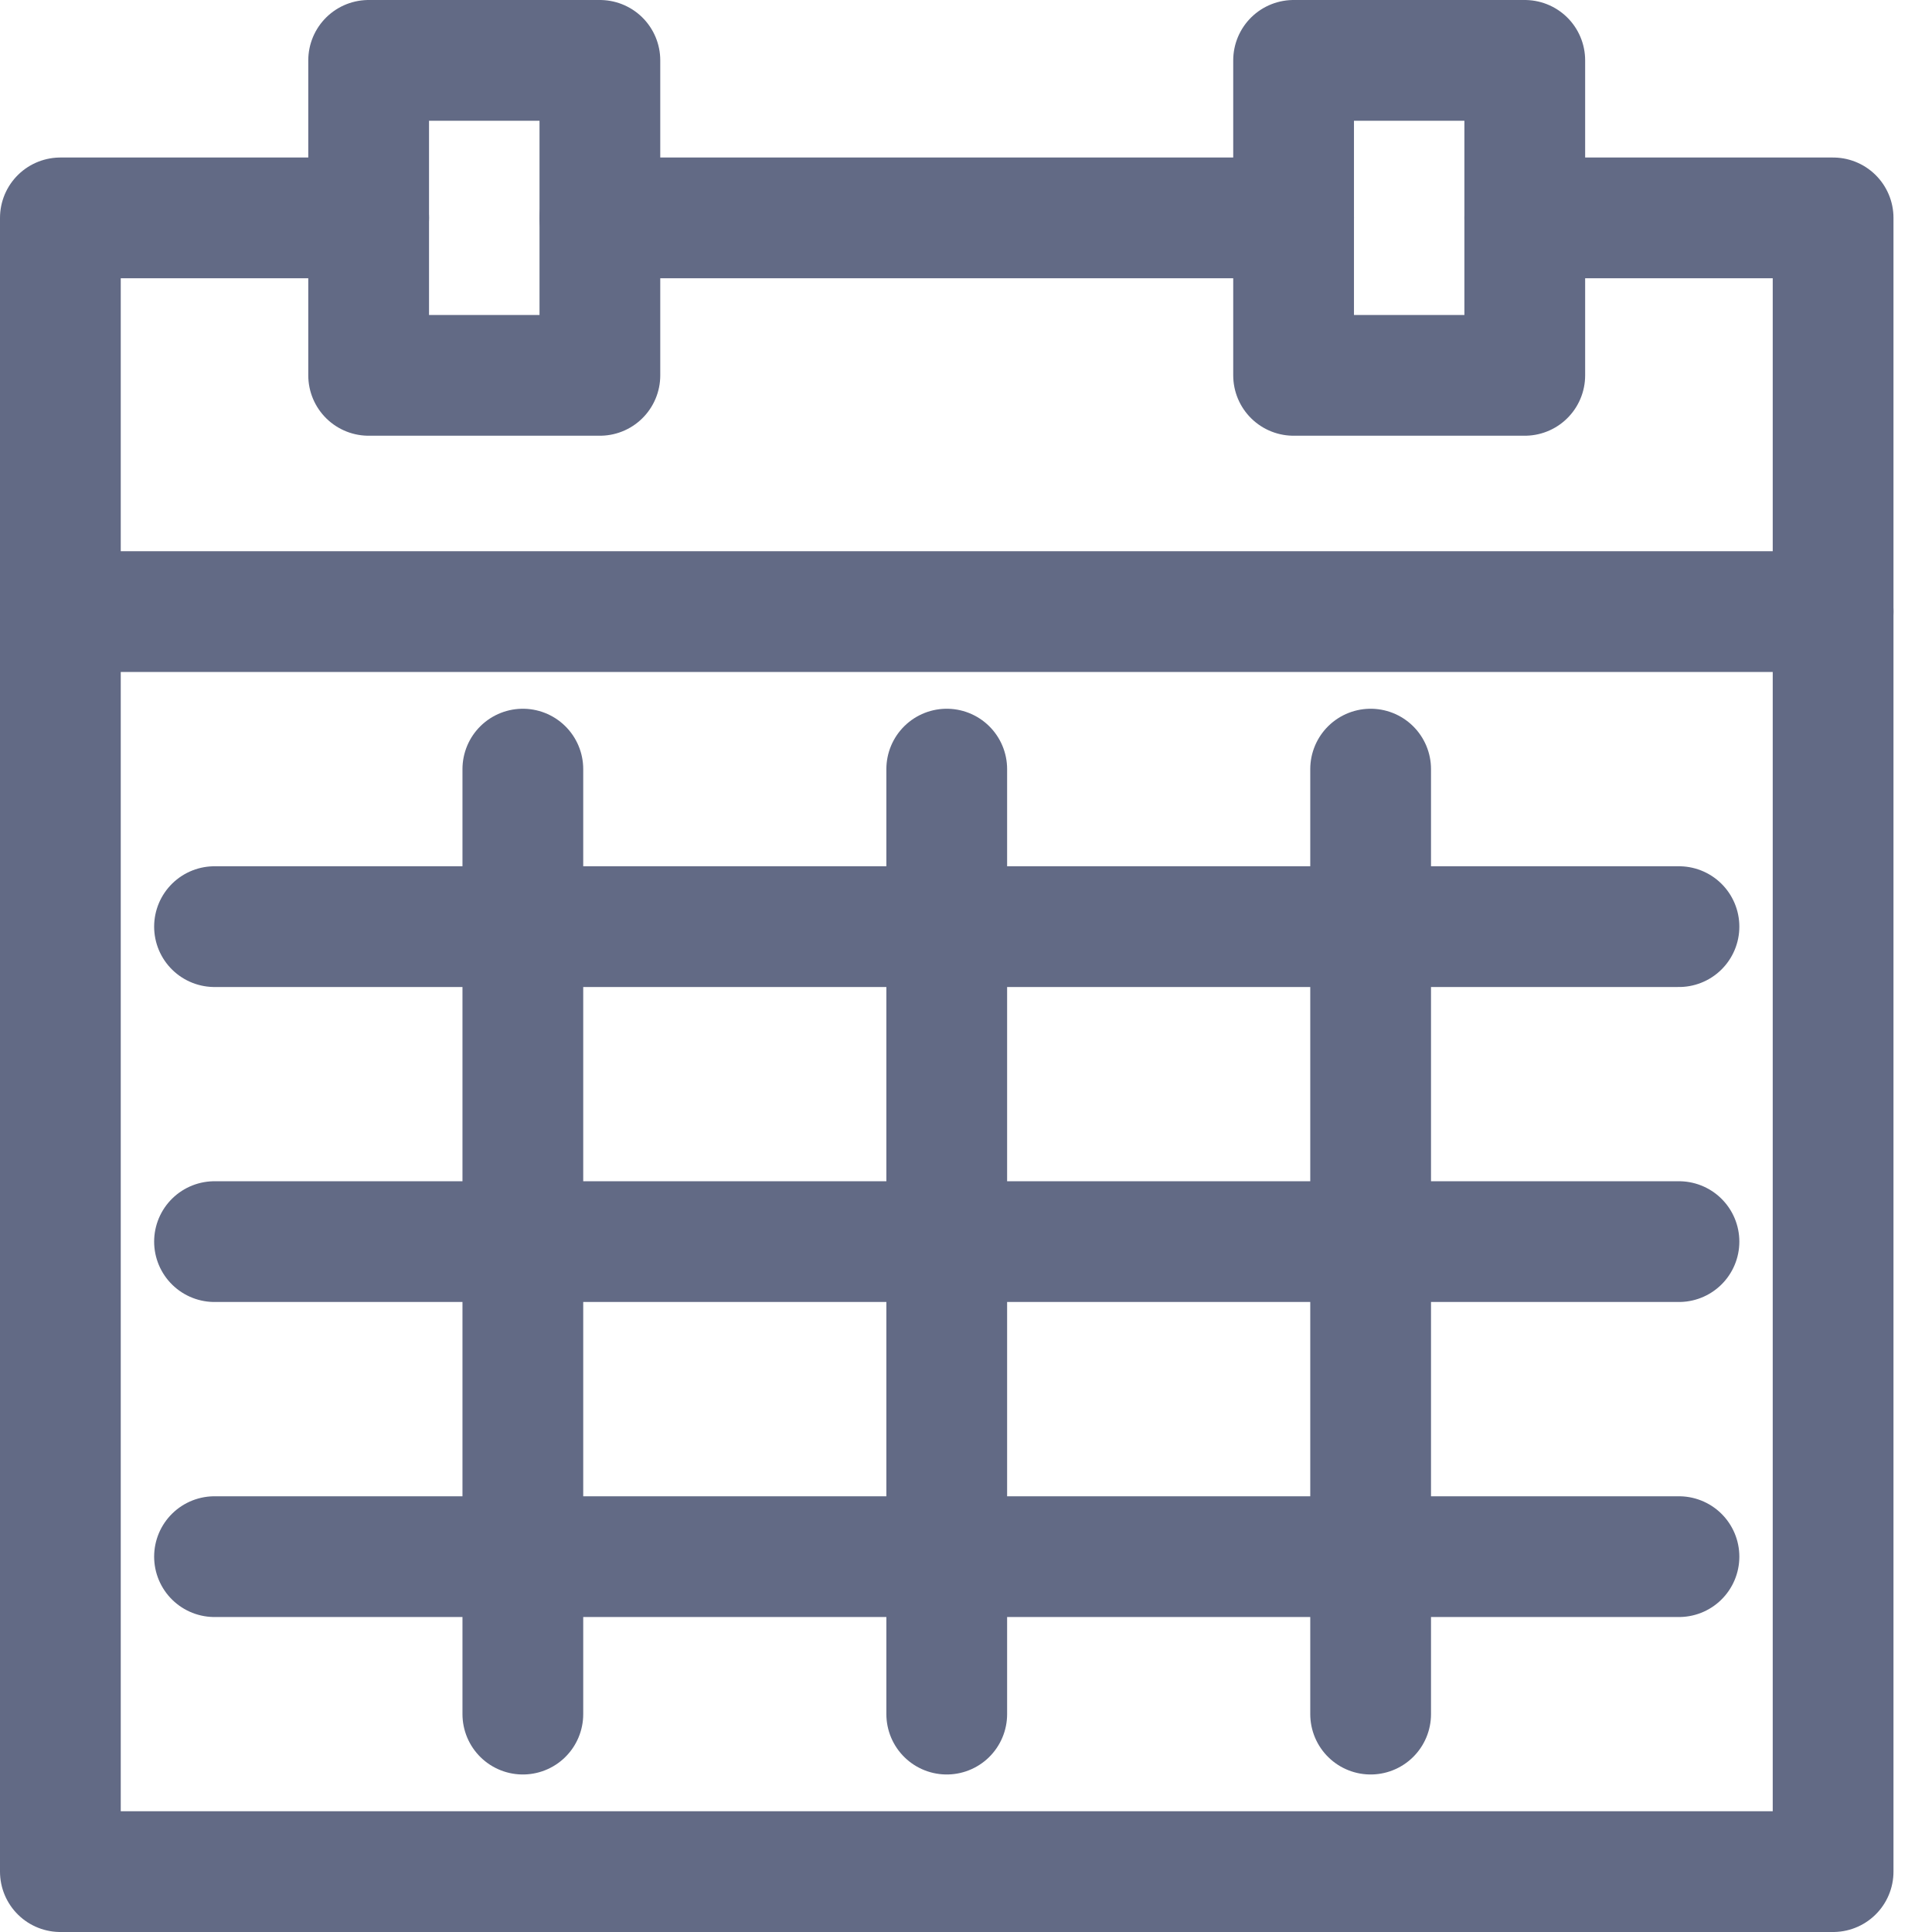
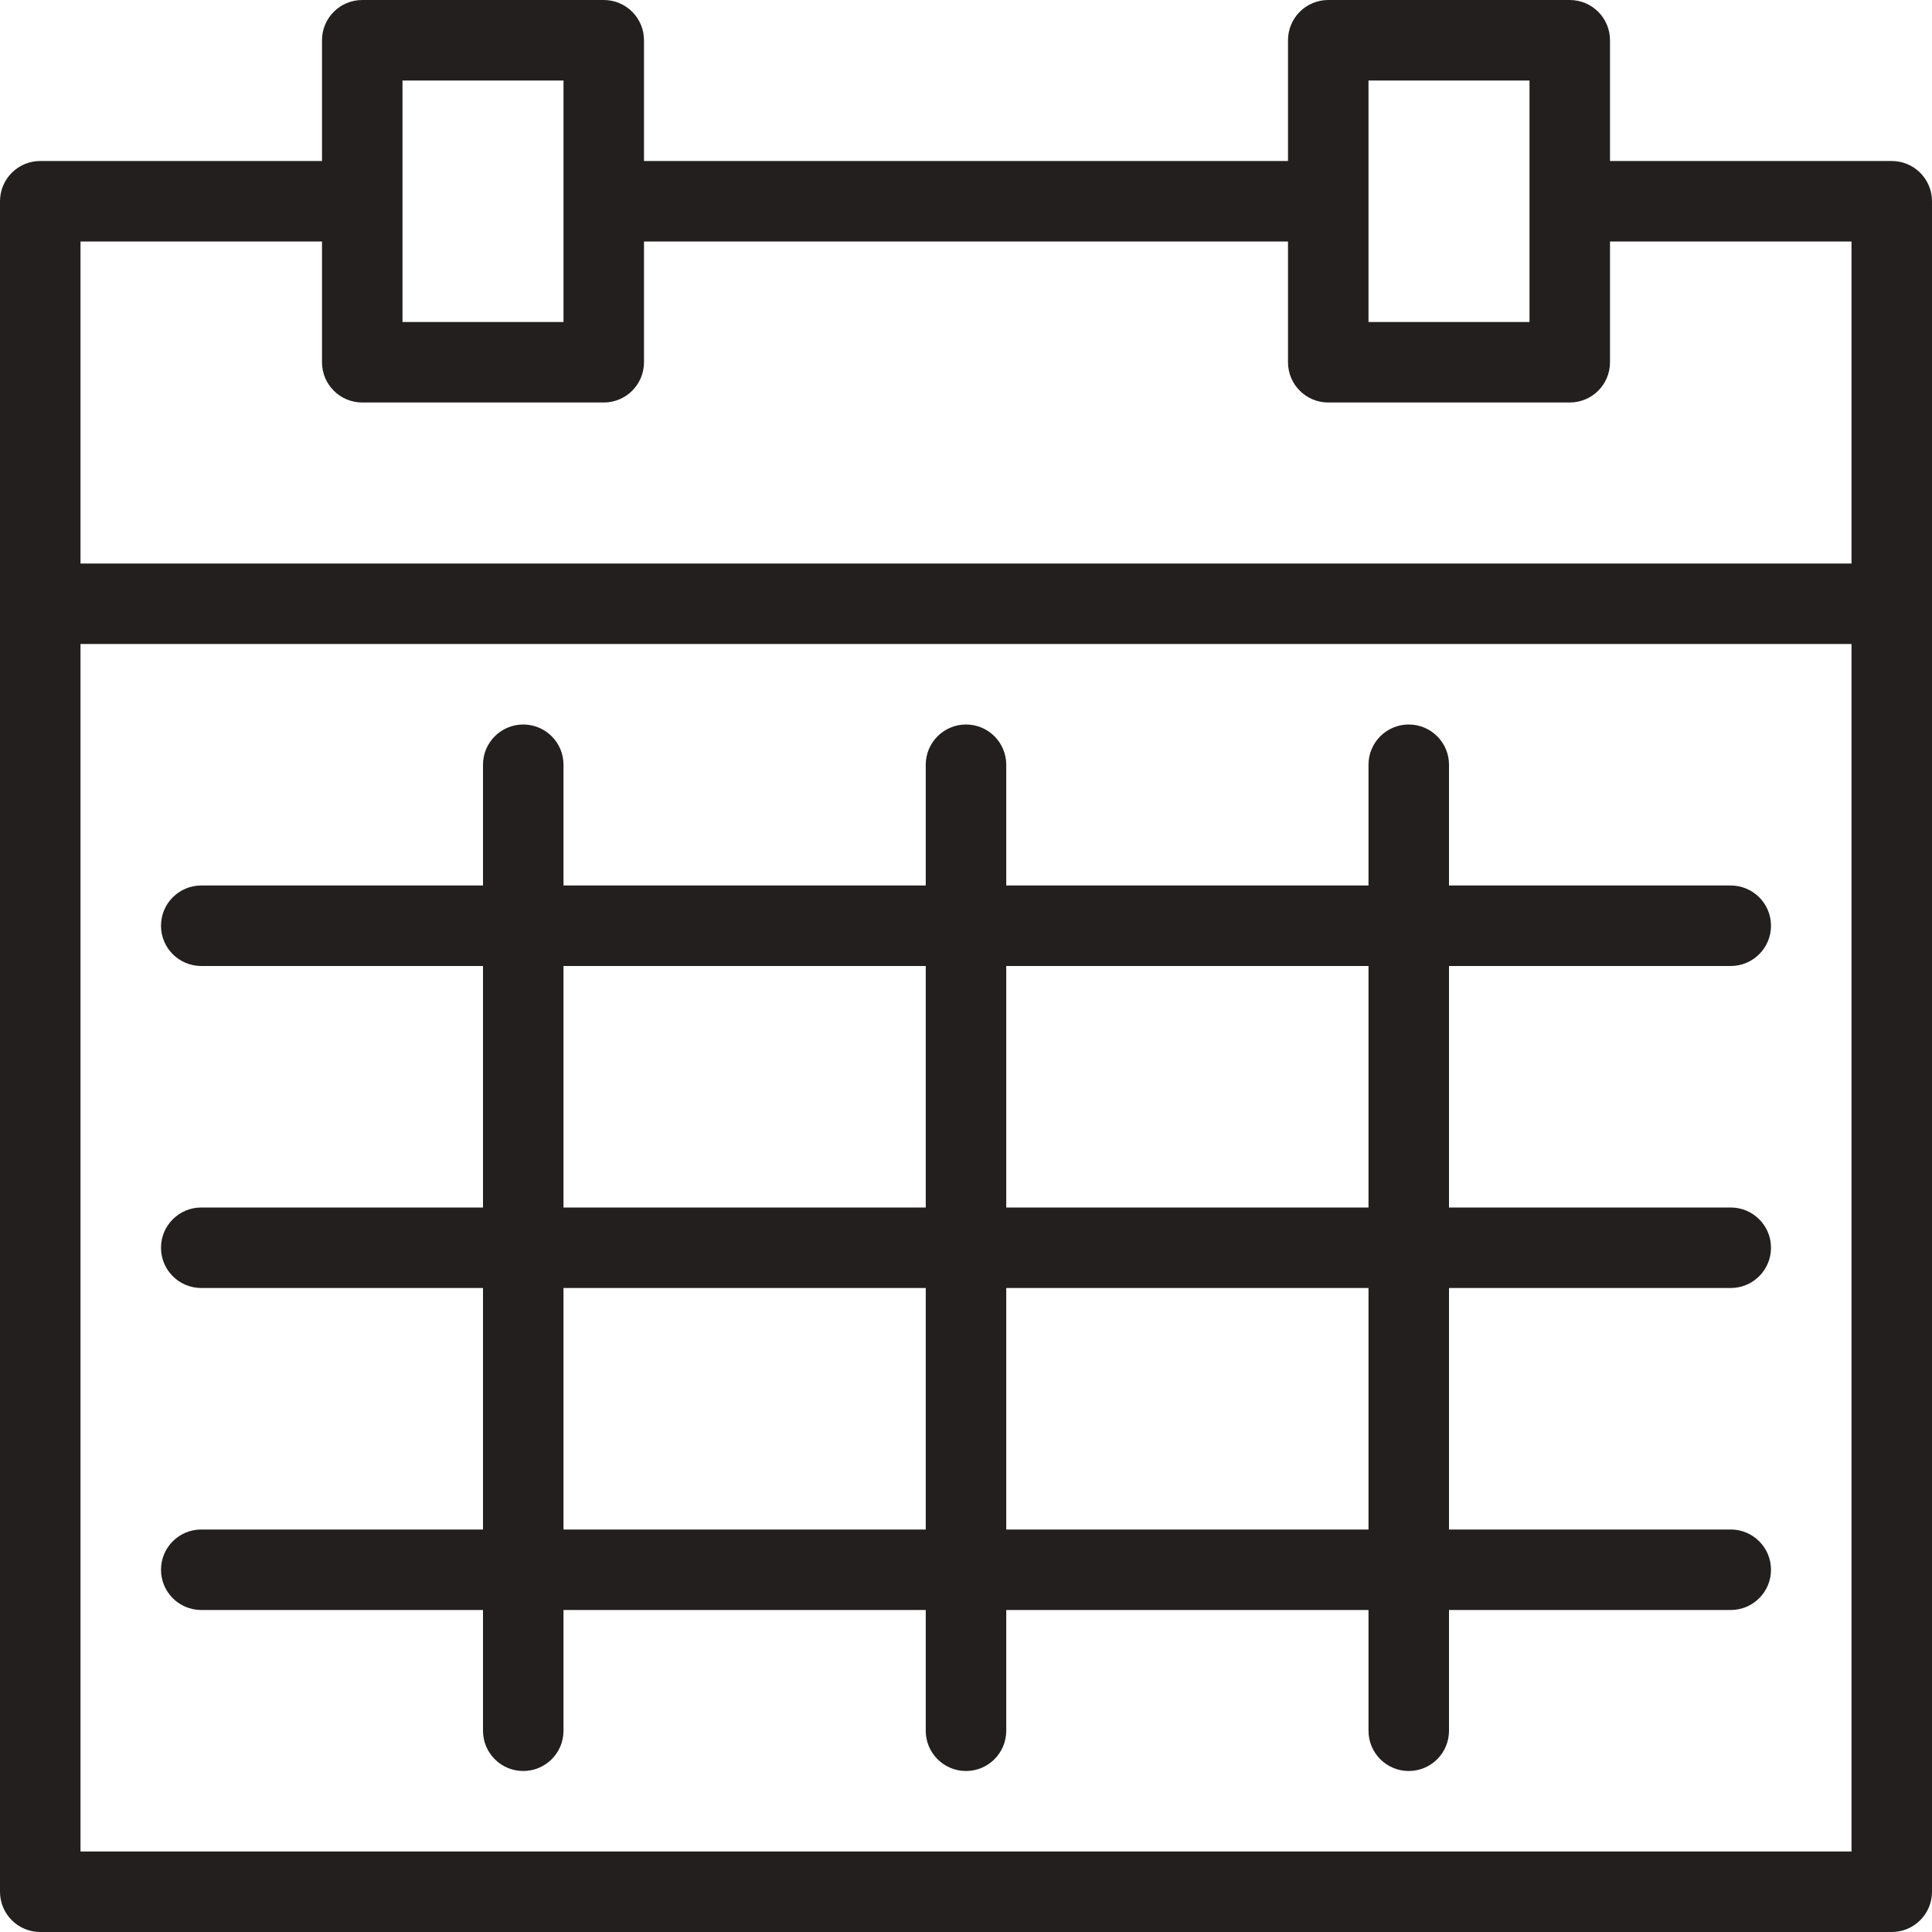
- <svg xmlns="http://www.w3.org/2000/svg" width="32px" height="32px" viewBox="0 0 32 32" version="1.1">
+ <svg xmlns="http://www.w3.org/2000/svg" width="48px" height="48px" viewBox="0 0 48 48" version="1.1">
  <defs />
  <g id="Icons" stroke="none" stroke-width="1" fill="none" fill-rule="evenodd">
-     <g id="month" stroke="#626A85" stroke-width="2" stroke-linecap="round" stroke-linejoin="round">
-       <g id="Group" transform="translate(1, 1)">
-         <path d="M5.106,2.609 L8.8817842e-15,2.609 L8.8817842e-15,30 L29.362,30 L29.362,2.609 L24.255,2.609" id="Stroke-3935" />
-         <path d="M8.936,5.217 L5.106,5.217 L5.106,0 L8.936,0 L8.936,5.217 Z" id="Stroke-3936" />
-         <path d="M24.255,5.217 L20.426,5.217 L20.426,0 L24.255,0 L24.255,5.217 Z" id="Stroke-3937" />
-         <path d="M8.936,2.609 L20.426,2.609" id="Stroke-3938" />
-         <path d="M8.8817842e-15,9.13 L29.362,9.13" id="Stroke-3939" />
-         <path d="M7.66,11.739 L7.66,27.391" id="Stroke-3940" />
-         <path d="M14.681,11.739 L14.681,27.391" id="Stroke-3941" />
-         <path d="M21.702,11.739 L21.702,27.391" id="Stroke-3942" />
-         <path d="M2.553,14.348 L26.809,14.348" id="Stroke-3943" />
-         <path d="M2.553,19.565 L26.809,19.565" id="Stroke-3944" />
-         <path d="M2.553,24.783 L26.809,24.783" id="Stroke-3945" />
+     <g id="month" fill="#231F1F">
+       <g id="Fill-2448-+-Fill-2449">
+         <path d="M47,4 L40,4 L40,1 C40,0.447 39.552,0 39,0 L33,0 C32.448,0 32,0.447 32,1 L32,4 L16,4 L16,1 C16,0.447 15.552,0 15,0 L9,0 C8.448,0 8,0.447 8,1 L8,4 L1,4 C0.448,4 0,4.447 0,5 L0,47 C0,47.553 0.448,48 1,48 L47,48 C47.552,48 48,47.553 48,47 L48,5 C48,4.447 47.552,4 47,4 L47,4 Z M34,2 L38,2 L38,8 L34,8 L34,2 Z M10,2 L14,2 L14,8 L10,8 L10,2 Z M8,6 L8,9 C8,9.553 8.448,10 9,10 L15,10 C15.552,10 16,9.553 16,9 L16,6 L32,6 L32,9 C32,9.553 32.448,10 33,10 L39,10 C39.552,10 40,9.553 40,9 L40,6 L46,6 L46,14 L2,14 L2,6 L8,6 L8,6 Z M2,16 L46,16 L46,46 L2,46 L2,16 Z" id="Fill-2448" />
+         <path d="M43,24 C43.552,24 44,23.553 44,23 C44,22.447 43.552,22 43,22 L36,22 L36,19 C36,18.447 35.552,18 35,18 C34.448,18 34,18.447 34,19 L34,22 L25,22 L25,19 C25,18.447 24.552,18 24,18 C23.448,18 23,18.447 23,19 L23,22 L14,22 L14,19 C14,18.447 13.552,18 13,18 C12.448,18 12,18.447 12,19 L12,22 L5,22 C4.448,22 4,22.447 4,23 C4,23.553 4.448,24 5,24 L12,24 L12,30 L5,30 C4.448,30 4,30.447 4,31 C4,31.553 4.448,32 5,32 L12,32 L12,38 L5,38 C4.448,38 4,38.447 4,39 C4,39.553 4.448,40 5,40 L12,40 L12,43 C12,43.553 12.448,44 13,44 C13.552,44 14,43.553 14,43 L14,40 L23,40 L23,43 C23,43.553 23.448,44 24,44 C24.552,44 25,43.553 25,43 L25,40 L34,40 L34,43 C34,43.553 34.448,44 35,44 C35.552,44 36,43.553 36,43 L36,40 L43,40 C43.552,40 44,39.553 44,39 C44,38.447 43.552,38 43,38 L36,38 L36,32 L43,32 C43.552,32 44,31.553 44,31 C44,30.447 43.552,30 43,30 L36,30 L36,24 L43,24 L43,24 Z M14,24 L23,24 L23,30 L14,30 L14,24 Z M14,32 L23,32 L23,38 L14,38 L14,32 Z M25,32 L34,32 L34,38 L25,38 L25,32 Z M25,24 L34,24 L34,30 L25,30 L25,24 Z" id="Fill-2449" />
      </g>
    </g>
  </g>
</svg>
